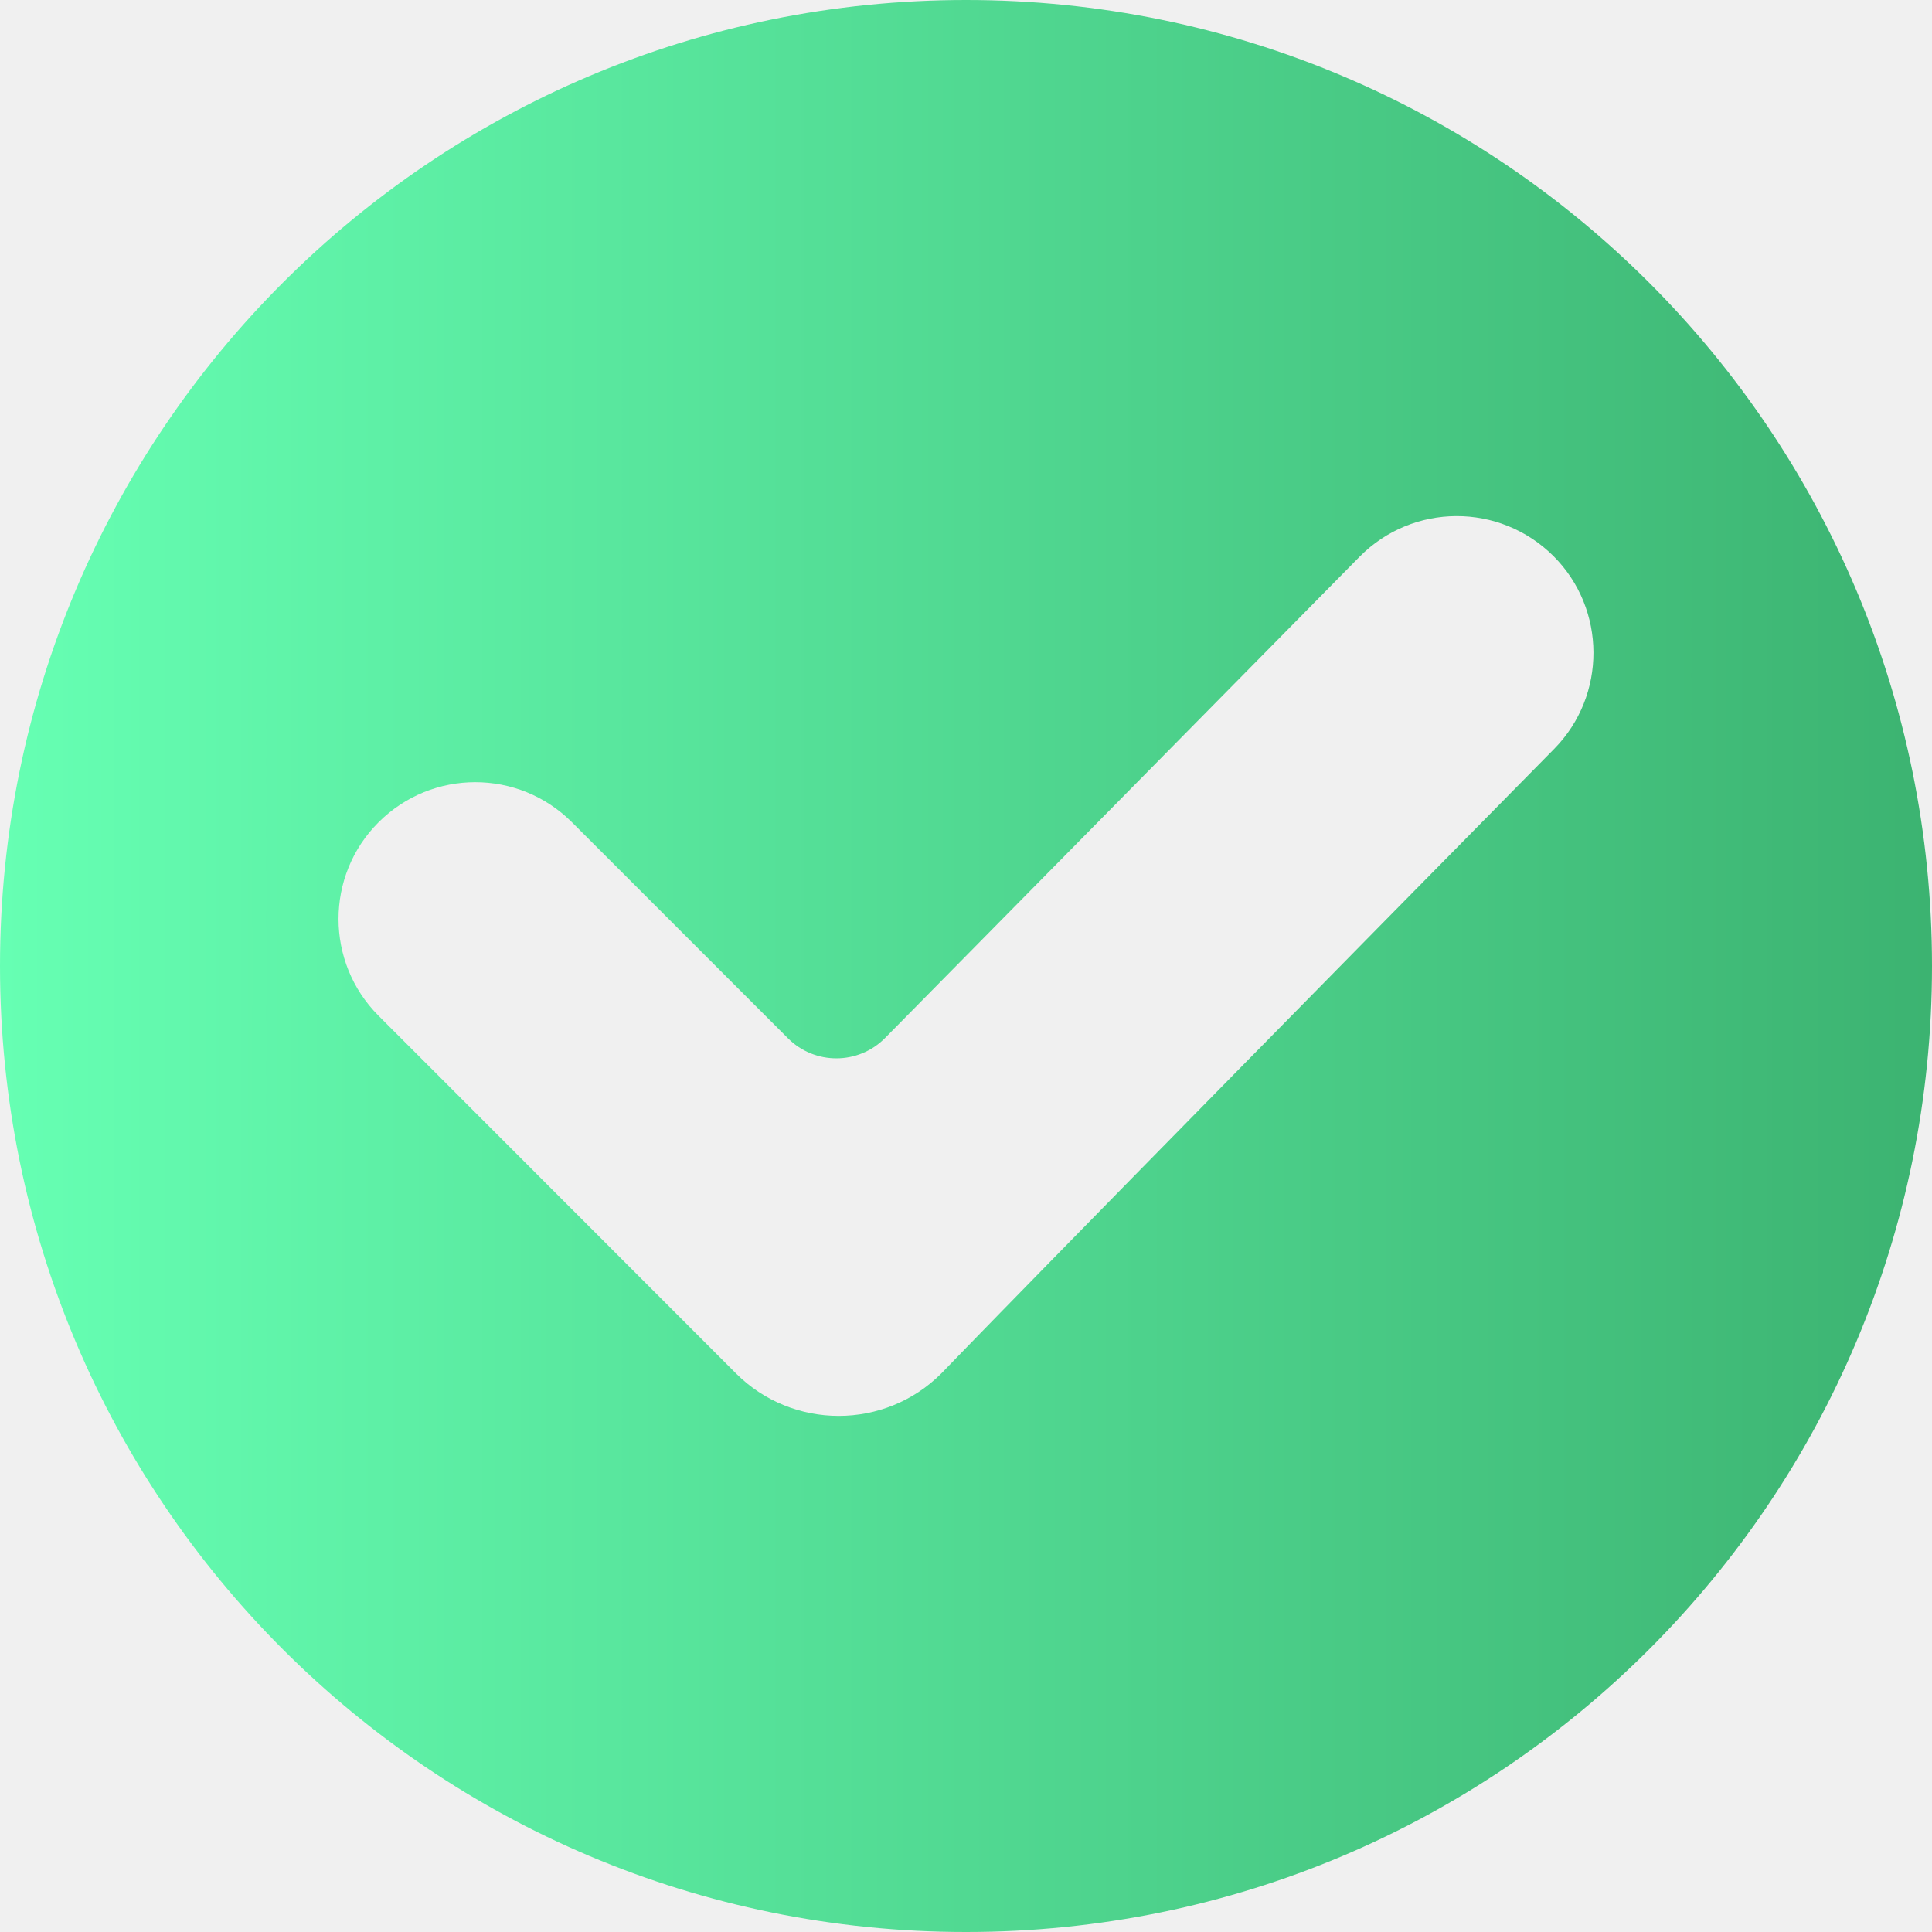
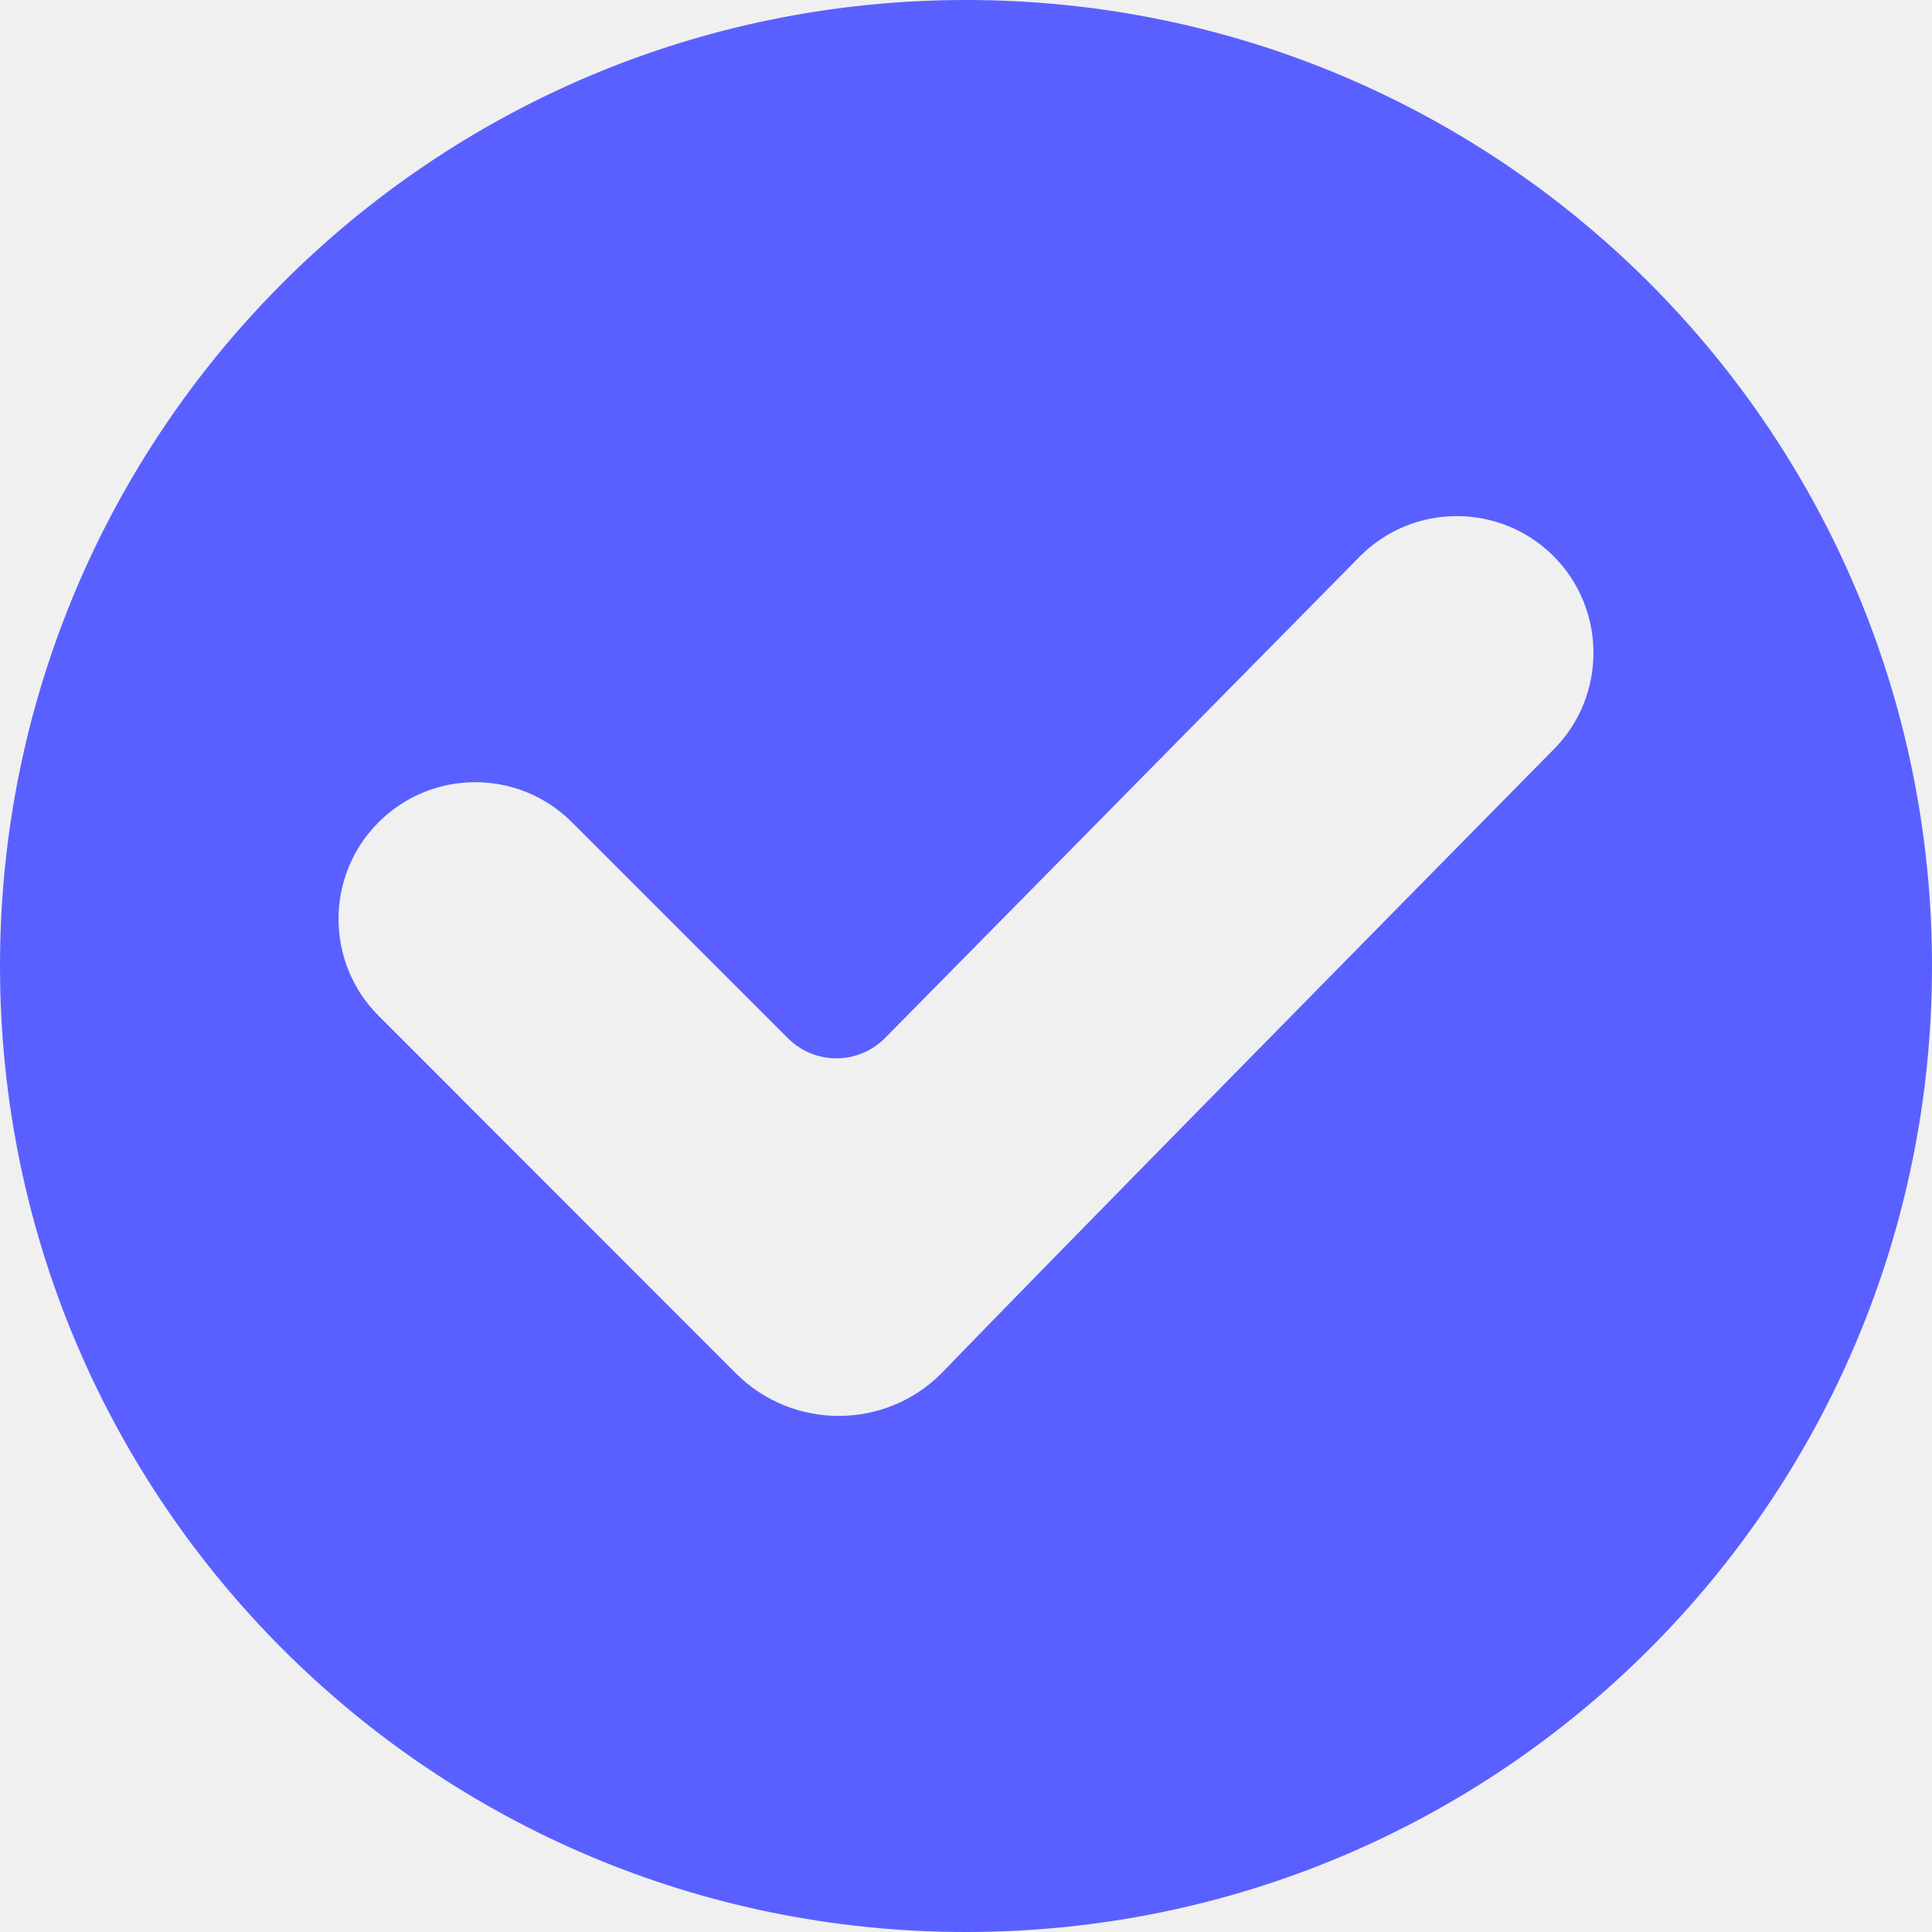
<svg xmlns="http://www.w3.org/2000/svg" width="16" height="16" viewBox="0 0 16 16" fill="none">
  <g clip-path="url(#clip0_0_130)">
    <path d="M8 0C3.578 0 0 3.578 0 8C0 12.422 3.578 16 8 16C12.422 16 16 12.422 16 8C16 3.578 12.422 0 8 0ZM6.096 11.375C6.096 11.375 3.333 8.61 3.135 8.412C2.693 7.97 2.693 7.251 3.135 6.81C3.578 6.367 4.294 6.367 4.737 6.81L6.526 8.599C6.748 8.821 7.109 8.82 7.33 8.596L11.258 4.612C11.699 4.164 12.42 4.161 12.866 4.606C13.304 5.044 13.307 5.76 12.871 6.202C8.606 10.53 7.796 11.374 7.796 11.374C7.328 11.843 6.565 11.843 6.096 11.375Z" fill="url(#paint0_linear_0_130)" />
  </g>
  <defs>
    <linearGradient id="paint0_linear_0_130" x1="0" y1="8" x2="16" y2="8" gradientUnits="userSpaceOnUse">
-       <stop stop-color="#66FFB3" />
-       <stop offset="1" stop-color="#3CB371" />
+       <stop stop-color="#5A60FF" />
+       <stop offset="1" stop-color="#5A60FF" />
    </linearGradient>
    <clipPath id="clip0_0_130">
      <rect width="16" height="16" fill="white" />
    </clipPath>
  </defs>
</svg>
